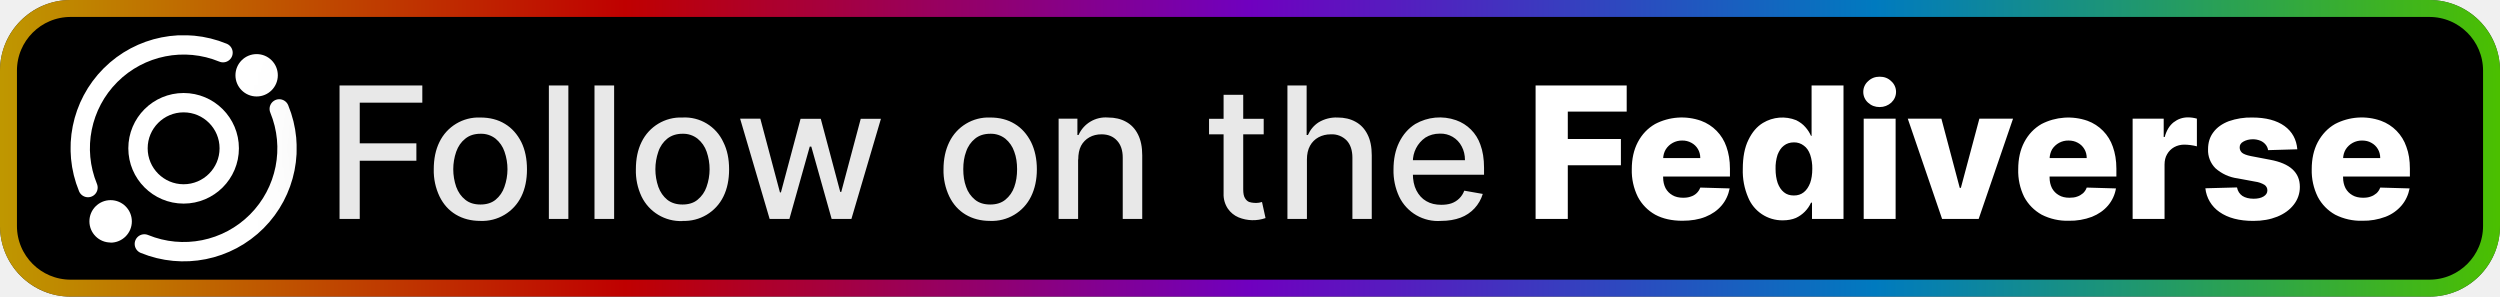
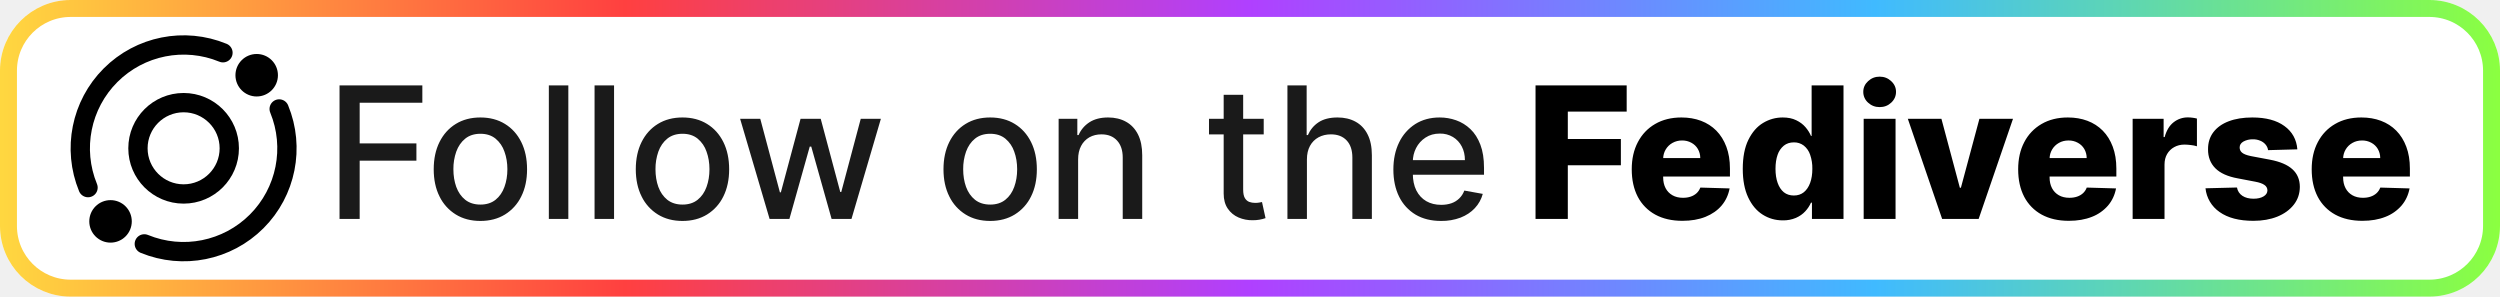
- <svg xmlns="http://www.w3.org/2000/svg" width="177" height="21" fill="none">
-   <g clip-path="url(#a)">
-     <rect width="177" height="21" fill="#000" rx="5" />
-     <g filter="url(#b)">
-       <g clip-path="url(#c)">
-         <path stroke="#fff" stroke-linecap="square" stroke-miterlimit="2.9" stroke-width="1.37" d="M13 13.73a3.23 3.23 0 1 0 0-6.46 3.23 3.23 0 0 0 0 6.46Z" />
-         <path stroke="#fff" stroke-linecap="round" stroke-miterlimit="2.9" stroke-width="1.37" d="M19.77 7.71a7.32 7.32 0 0 1-9.55 9.56m-3.99-3.99a7.32 7.32 0 0 1 9.56-9.55" />
-         <path fill="#fff" d="M18.17 6.83a1.5 1.5 0 1 0 0-3 1.5 1.5 0 0 0 0 3ZM7.83 17.18a1.5 1.5 0 1 0 0-3.01 1.5 1.5 0 0 0 0 3Z" />
-       </g>
-     </g>
-     <g filter="url(#d)">
-       <path fill="#E8E8E8" d="M24.04 15.5V6.05h5.86v1.22h-4.43v2.88h4.01v1.23h-4.01v4.12h-1.43Zm9.97.14c-.66 0-1.24-.15-1.74-.45-.5-.3-.88-.73-1.15-1.28a4.24 4.24 0 0 1-.41-1.92c0-.74.13-1.38.4-1.93a3.08 3.08 0 0 1 2.9-1.74c.67 0 1.25.15 1.74.45.5.3.88.74 1.16 1.29.27.55.4 1.2.4 1.93s-.13 1.37-.4 1.92a3.08 3.08 0 0 1-2.9 1.73Zm0-1.16c.44 0 .8-.11 1.08-.34a2 2 0 0 0 .62-.9 3.75 3.75 0 0 0 .01-2.5 2.03 2.03 0 0 0-.63-.92 1.64 1.64 0 0 0-1.07-.35c-.44 0-.8.12-1.08.35-.29.23-.5.53-.64.92a3.81 3.81 0 0 0 0 2.49c.14.38.35.68.64.91.28.23.64.34 1.08.34Zm6.23-8.43v9.45h-1.38V6.05h1.38Zm3.24 0v9.45h-1.39V6.05h1.39Zm4.84 9.6a3.08 3.08 0 0 1-2.9-1.74 4.24 4.24 0 0 1-.4-1.92c0-.74.13-1.38.4-1.93a3.08 3.08 0 0 1 2.9-1.74 3 3 0 0 1 2.89 1.74c.28.55.41 1.2.41 1.93s-.13 1.37-.4 1.92a3.08 3.08 0 0 1-2.9 1.73Zm0-1.17c.43 0 .8-.11 1.07-.34a2 2 0 0 0 .63-.9 3.75 3.75 0 0 0 .01-2.5 2.03 2.03 0 0 0-.64-.92 1.64 1.64 0 0 0-1.07-.35c-.43 0-.79.12-1.08.35-.28.23-.5.53-.63.92a3.81 3.81 0 0 0 0 2.49c.14.38.35.68.63.91.29.23.65.34 1.08.34Zm6.17 1.02L52.4 8.4h1.43l1.39 5.22h.07l1.39-5.21h1.43l1.38 5.18h.07l1.38-5.18h1.43l-2.09 7.09h-1.4l-1.44-5.12h-.11l-1.44 5.12h-1.4Zm15.61.14c-.66 0-1.24-.15-1.74-.45-.5-.3-.88-.73-1.15-1.28a4.24 4.24 0 0 1-.41-1.92c0-.74.14-1.38.41-1.93a3.08 3.08 0 0 1 2.9-1.74c.66 0 1.24.15 1.73.45.5.3.88.74 1.16 1.29.27.55.41 1.2.41 1.93s-.14 1.37-.41 1.92a3.08 3.08 0 0 1-2.9 1.73Zm0-1.16c.44 0 .8-.11 1.08-.34a2 2 0 0 0 .63-.9c.14-.39.2-.8.2-1.26 0-.45-.06-.87-.2-1.24a2.03 2.03 0 0 0-.63-.92 1.64 1.64 0 0 0-1.07-.35c-.44 0-.8.12-1.08.35-.28.23-.5.53-.63.92-.14.37-.2.79-.2 1.24 0 .46.06.87.2 1.25a2 2 0 0 0 .63.91c.28.23.64.34 1.08.34Zm6.23-3.19v4.21h-1.38V8.4h1.33v1.16h.08a2.1 2.1 0 0 1 2.09-1.24c.49 0 .91.1 1.27.3.37.2.65.5.85.9.2.4.3.88.3 1.47v4.51h-1.38v-4.34c0-.52-.14-.92-.4-1.2-.27-.3-.64-.45-1.1-.45-.33 0-.61.07-.86.21a1.5 1.5 0 0 0-.59.6c-.14.27-.2.6-.2.97Zm13.14-2.88v1.1H85.6v-1.1h3.87Zm-2.83-1.7h1.38v6.7c0 .28.04.48.12.61.08.14.18.23.3.28a1.61 1.61 0 0 0 .71.05l.2-.05.25 1.14a2.7 2.7 0 0 1-1.91-.05 1.74 1.74 0 0 1-.76-.62 1.8 1.8 0 0 1-.3-1.07V6.71Zm5.89 4.58v4.21h-1.38V6.05h1.36v3.51h.09c.17-.38.42-.68.76-.9a2.4 2.4 0 0 1 1.34-.34c.49 0 .91.1 1.27.3.37.2.65.5.85.9.2.39.3.88.3 1.47v4.51h-1.37v-4.34c0-.52-.14-.93-.4-1.21a1.45 1.45 0 0 0-1.12-.44c-.33 0-.62.07-.88.21a1.5 1.5 0 0 0-.6.6c-.15.27-.22.6-.22.97Zm9.5 4.35a3.04 3.04 0 0 1-2.97-1.72 4.3 4.3 0 0 1-.4-1.92c0-.73.13-1.37.4-1.92.27-.55.65-.99 1.14-1.3a3.47 3.47 0 0 1 2.89-.27 2.8 2.8 0 0 1 1.72 1.73c.17.45.26 1 .26 1.64v.49h-5.64v-1.03h4.29c0-.37-.08-.69-.23-.97a1.67 1.67 0 0 0-1.55-.91c-.39 0-.73.1-1.02.28a2.06 2.06 0 0 0-.89 1.73v.8c0 .48.08.88.25 1.21.17.33.4.59.7.76.3.18.66.26 1.06.26.26 0 .5-.03.71-.1a1.48 1.48 0 0 0 .92-.9l1.31.23a2.58 2.58 0 0 1-1.57 1.68c-.4.15-.87.23-1.38.23Z" />
-       <path fill="#fff" d="M108.72 15.5V6.05h6.45V7.9H111v1.94h3.76v1.86H111v3.8h-2.28Zm10.4.13c-.75 0-1.39-.14-1.93-.43a3.1 3.1 0 0 1-1.23-1.26 4.17 4.17 0 0 1-.43-1.96c0-.73.14-1.37.43-1.92.29-.55.7-.98 1.22-1.28a4.1 4.1 0 0 1 3.25-.23 2.98 2.98 0 0 1 1.8 1.84c.16.45.25.96.25 1.55v.56h-6.16v-1.31h4.06c0-.24-.06-.46-.17-.64a1.16 1.16 0 0 0-.46-.44 1.3 1.3 0 0 0-.66-.16 1.35 1.35 0 0 0-1.15.62c-.12.2-.18.41-.19.66v1.33c0 .29.06.54.17.76.12.22.28.38.49.5.2.12.46.18.75.18.2 0 .38-.02.54-.08a1.03 1.03 0 0 0 .68-.64l2.08.06c-.09.46-.28.87-.57 1.21-.3.35-.67.61-1.14.8-.47.19-1.02.28-1.64.28Zm7.1-.03a2.61 2.61 0 0 1-2.45-1.62 4.73 4.73 0 0 1-.38-2.02c0-.83.13-1.52.4-2.06.26-.54.6-.94 1.03-1.2a2.65 2.65 0 0 1 2.35-.19c.26.13.48.29.65.49.18.2.3.4.4.62h.04V6.05h2.26v9.45h-2.23v-1.15h-.07a2.18 2.18 0 0 1-1.07 1.08c-.26.11-.57.17-.93.17Zm.79-1.76c.27 0 .5-.07.7-.23.2-.16.34-.38.45-.66.1-.28.15-.61.15-1a3 3 0 0 0-.15-1c-.1-.28-.25-.5-.45-.64a1.1 1.1 0 0 0-.7-.23c-.28 0-.52.08-.71.23-.2.15-.34.37-.45.65a3 3 0 0 0-.14 1c0 .38.05.7.15 1 .1.27.25.5.44.65.19.16.43.23.7.23Zm4.94 1.66V8.4h2.26v7.1h-2.26Zm1.13-7.92c-.32 0-.59-.1-.82-.31a1.01 1.01 0 0 1-.34-.77 1 1 0 0 1 .34-.75c.23-.22.5-.32.82-.32.32 0 .6.1.82.32a1 1 0 0 1 .34.75c0 .3-.12.56-.34.77-.23.2-.5.31-.82.31Zm9.44.83-2.43 7.09h-2.59l-2.43-7.1h2.38l1.3 4.9h.08l1.31-4.9h2.38Zm3.95 7.22a4 4 0 0 1-1.92-.43c-.53-.3-.95-.72-1.24-1.26a4.17 4.17 0 0 1-.42-1.96c0-.73.14-1.37.43-1.92.29-.55.7-.98 1.22-1.28a4.14 4.14 0 0 1 3.25-.23 2.98 2.98 0 0 1 1.8 1.84c.16.45.25.96.25 1.55v.56h-6.16v-1.31h4.06c0-.24-.06-.46-.17-.64a1.17 1.17 0 0 0-.46-.44c-.2-.11-.41-.16-.66-.16a1.35 1.35 0 0 0-1.16.62c-.11.2-.17.41-.18.66v1.33c0 .29.06.54.17.76.12.22.28.38.49.5.2.12.45.18.74.18.2 0 .39-.02.55-.08.16-.05.3-.14.42-.24a1 1 0 0 0 .26-.4l2.07.06a2.5 2.5 0 0 1-.56 1.21c-.3.35-.67.61-1.14.8a4.4 4.4 0 0 1-1.64.28Zm4.52-.13V8.4h2.2v1.3h.07c.13-.47.34-.81.63-1.04.3-.23.63-.35 1.02-.35a2.33 2.33 0 0 1 .63.09v1.96a3.77 3.77 0 0 0-.89-.12c-.26 0-.5.06-.72.18a1.3 1.3 0 0 0-.5.5c-.12.2-.18.45-.18.73v3.85h-2.26Zm11.66-4.93-2.07.06a.77.77 0 0 0-.18-.4.94.94 0 0 0-.37-.27 1.4 1.4 0 0 0-.53-.1c-.26 0-.48.06-.66.16-.19.1-.28.25-.27.43 0 .13.05.25.16.36.12.1.33.18.63.24l1.36.26c.71.13 1.24.36 1.58.67.35.32.53.73.53 1.25a2 2 0 0 1-.44 1.27c-.28.36-.67.64-1.16.84-.5.2-1.05.3-1.69.3-1.01 0-1.8-.21-2.4-.63a2.33 2.33 0 0 1-1-1.68l2.24-.06c.05.26.18.46.38.6.2.13.47.2.8.2.28 0 .52-.05.7-.16.18-.11.27-.25.27-.43a.46.46 0 0 0-.2-.39 1.7 1.7 0 0 0-.66-.23l-1.24-.23a2.94 2.94 0 0 1-1.58-.72 1.8 1.8 0 0 1-.52-1.34c0-.47.12-.87.38-1.21.25-.34.62-.6 1.09-.78a4.7 4.7 0 0 1 1.66-.26c.96 0 1.72.2 2.28.6.55.4.85.95.91 1.65Zm4.6 5.06a4 4 0 0 1-1.92-.43 3.1 3.1 0 0 1-1.23-1.26 4.17 4.17 0 0 1-.43-1.96c0-.73.14-1.37.43-1.92.3-.55.7-.98 1.22-1.28a4.08 4.08 0 0 1 3.25-.23 2.97 2.97 0 0 1 1.8 1.84c.17.45.25.96.25 1.55v.56h-6.16v-1.31h4.06c0-.24-.06-.46-.17-.64a1.16 1.16 0 0 0-.46-.44c-.19-.11-.4-.16-.66-.16a1.35 1.35 0 0 0-1.15.62c-.12.2-.18.41-.19.66v1.33c0 .29.06.54.17.76.12.22.28.38.49.5.2.12.46.18.75.18.2 0 .38-.02.54-.08.16-.05.3-.14.42-.24a1 1 0 0 0 .26-.4l2.08.06c-.09.46-.28.87-.57 1.21a2.8 2.8 0 0 1-1.14.8 4.4 4.4 0 0 1-1.63.28Z" />
-     </g>
+ <svg xmlns="http://www.w3.org/2000/svg" width="177" height="21" fill="none" viewBox="0 0 177 21">
+   <rect width="177" height="21" fill="currentColor" class="fill" rx="5" />
+   <rect width="175.8" height="19.8" x=".6" y=".6" stroke="url(#paint0_linear_2023_2)" stroke-opacity=".75" stroke-width="1.2" rx="4.4" />
+   <g clip-path="url(#clip0_2023_2)">
+     <path stroke="currentColor" stroke-linecap="square" stroke-miterlimit="2.9" stroke-width="1.367" d="M13 13.733a3.233 3.233 0 1 0 0-6.466 3.233 3.233 0 0 0 0 6.466Z" class="base" />
+     <path stroke="currentColor" stroke-linecap="round" stroke-miterlimit="2.9" stroke-width="1.367" d="M19.765 7.714a7.317 7.317 0 0 1-9.548 9.553M6.233 13.283a7.317 7.317 0 0 1 9.553-9.548" class="base" />
+     <path fill="currentColor" d="M18.174 6.83a1.504 1.504 0 1 0 0-3.008 1.504 1.504 0 0 0 0 3.009ZM7.826 17.178a1.504 1.504 0 1 0 0-3.009 1.504 1.504 0 0 0 0 3.009Z" class="base" />
  </g>
-   <rect width="175.8" height="19.8" x=".6" y=".6" stroke="url(#e)" stroke-opacity=".75" stroke-width="1.2" rx="4.4" />
+   <path fill="currentColor" d="M24.039 15.5V6.045h5.863v1.228h-4.437v2.881h4.017v1.223h-4.017V15.5H24.04Zm9.972.143c-.664 0-1.245-.152-1.74-.457a3.082 3.082 0 0 1-1.154-1.279c-.274-.547-.41-1.188-.41-1.92 0-.736.136-1.379.41-1.93.274-.55.659-.979 1.154-1.283.495-.305 1.076-.457 1.74-.457.665 0 1.245.152 1.74.457.496.304.881.732 1.155 1.283.274.551.41 1.194.41 1.93 0 .732-.136 1.373-.41 1.92a3.082 3.082 0 0 1-1.154 1.28c-.496.304-1.076.456-1.74.456Zm.005-1.159c.43 0 .788-.114 1.071-.341.283-.228.492-.531.628-.91.138-.378.208-.795.208-1.25 0-.453-.07-.869-.208-1.247a2.03 2.03 0 0 0-.628-.919c-.283-.23-.64-.346-1.07-.346-.435 0-.795.115-1.081.346-.283.23-.494.537-.633.919a3.674 3.674 0 0 0-.203 1.246c0 .456.068.873.203 1.251.139.379.35.682.633.91.286.227.646.341 1.08.341Zm6.222-8.439V15.5h-1.38V6.045h1.38Zm3.237 0V15.5h-1.38V6.045h1.38Zm4.844 9.598c-.665 0-1.245-.152-1.74-.457a3.082 3.082 0 0 1-1.154-1.279c-.274-.547-.411-1.188-.411-1.92 0-.736.137-1.379.41-1.93.274-.55.66-.979 1.155-1.283.495-.305 1.075-.457 1.74-.457s1.245.152 1.74.457c.496.304.88.732 1.155 1.283.273.551.41 1.194.41 1.93 0 .732-.137 1.373-.41 1.92a3.082 3.082 0 0 1-1.154 1.28c-.496.304-1.076.456-1.74.456Zm.005-1.159c.43 0 .788-.114 1.07-.341.284-.228.493-.531.629-.91.138-.378.207-.795.207-1.25 0-.453-.069-.869-.207-1.247a2.03 2.03 0 0 0-.628-.919c-.283-.23-.64-.346-1.071-.346-.434 0-.794.115-1.08.346-.284.23-.495.537-.633.919a3.674 3.674 0 0 0-.203 1.246c0 .456.067.873.203 1.251.139.379.35.682.632.91.287.227.647.341 1.08.341Zm6.163 1.016L52.4 8.41h1.427l1.39 5.207h.068l1.395-5.208h1.426l1.385 5.184h.07l1.38-5.184h1.426L60.285 15.5h-1.408l-1.44-5.12h-.107l-1.44 5.12h-1.403Zm15.617.143c-.665 0-1.245-.152-1.74-.457a3.082 3.082 0 0 1-1.154-1.279c-.274-.547-.411-1.188-.411-1.92 0-.736.137-1.379.41-1.93.275-.55.66-.979 1.155-1.283.495-.305 1.075-.457 1.74-.457s1.245.152 1.74.457c.496.304.88.732 1.155 1.283.274.551.41 1.194.41 1.93 0 .732-.136 1.373-.41 1.92a3.082 3.082 0 0 1-1.154 1.28c-.496.304-1.076.456-1.74.456Zm.005-1.159c.43 0 .788-.114 1.07-.341.284-.228.493-.531.629-.91.138-.378.207-.795.207-1.25 0-.453-.069-.869-.207-1.247a2.03 2.03 0 0 0-.628-.919c-.283-.23-.64-.346-1.071-.346-.434 0-.794.115-1.08.346-.284.23-.494.537-.633.919a3.677 3.677 0 0 0-.203 1.246c0 .456.068.873.203 1.251.139.379.35.682.633.91.286.227.646.341 1.08.341Zm6.222-3.194v4.21h-1.38V8.41h1.324v1.153h.088c.163-.375.419-.677.766-.905.351-.227.793-.341 1.325-.341.484 0 .907.101 1.27.304.363.2.645.499.845.896.2.397.3.888.3 1.473v4.51h-1.38v-4.344c0-.514-.135-.916-.402-1.205-.268-.292-.636-.439-1.104-.439-.32 0-.604.07-.854.208a1.495 1.495 0 0 0-.586.61c-.142.264-.212.584-.212.96Zm13.14-2.88v1.107h-3.874V8.409h3.873Zm-2.835-1.7h1.38v6.708c0 .268.04.47.12.605.08.132.183.223.31.272.129.046.269.07.42.07.11 0 .207-.008.29-.024.084-.015.148-.027.194-.037l.25 1.14a2.703 2.703 0 0 1-.896.148 2.428 2.428 0 0 1-1.016-.194 1.742 1.742 0 0 1-.761-.627c-.194-.284-.291-.639-.291-1.067V6.71Zm5.894 4.58v4.21h-1.38V6.045h1.361v3.518h.088c.166-.381.42-.685.762-.91.341-.224.788-.336 1.339-.336.486 0 .91.1 1.274.3.366.2.65.498.85.895.202.394.304.887.304 1.478v4.51h-1.38v-4.344c0-.52-.134-.923-.402-1.21-.268-.289-.64-.434-1.117-.434-.326 0-.619.07-.877.208a1.498 1.498 0 0 0-.605.61c-.145.264-.217.584-.217.96Zm9.496 4.353c-.699 0-1.3-.15-1.805-.448a3.037 3.037 0 0 1-1.163-1.27c-.271-.547-.407-1.189-.407-1.924 0-.727.136-1.367.407-1.92a3.156 3.156 0 0 1 1.144-1.298c.493-.31 1.068-.466 1.727-.466.4 0 .788.066 1.163.198.376.133.713.34 1.011.623.299.284.534.651.707 1.104.172.45.258.995.258 1.639v.489h-5.636v-1.034h4.284c0-.363-.074-.685-.222-.965a1.675 1.675 0 0 0-.623-.67 1.744 1.744 0 0 0-.933-.244c-.388 0-.726.095-1.015.286a1.916 1.916 0 0 0-.665.739 2.13 2.13 0 0 0-.231.983v.808c0 .474.083.877.249 1.21.17.332.405.586.707.761.301.173.654.259 1.057.259.261 0 .5-.037.715-.111a1.482 1.482 0 0 0 .919-.9l1.307.235a2.37 2.37 0 0 1-.564 1.011c-.267.287-.604.51-1.011.67a3.783 3.783 0 0 1-1.38.235Z" class="tagline" />
+   <path fill="currentColor" d="M108.716 15.5V6.045h6.453v1.856h-4.168v1.94h3.757v1.86h-3.757V15.5h-2.285Zm10.398.134c-.742 0-1.382-.146-1.92-.439a3.036 3.036 0 0 1-1.238-1.26c-.286-.548-.429-1.199-.429-1.953 0-.732.145-1.372.434-1.92.289-.551.697-.979 1.223-1.284.527-.307 1.147-.461 1.861-.461.505 0 .966.078 1.385.235.418.157.78.39 1.085.697.304.308.541.688.711 1.14.169.45.254.965.254 1.547v.563h-6.163v-1.31h4.062a1.27 1.27 0 0 0-.171-.643 1.16 1.16 0 0 0-.457-.438 1.32 1.32 0 0 0-.66-.162 1.35 1.35 0 0 0-.679.171 1.283 1.283 0 0 0-.66 1.108v1.334c0 .29.057.543.171.762.114.216.276.383.485.503.209.12.458.18.748.18.2 0 .381-.027.544-.083a1.16 1.16 0 0 0 .421-.244c.116-.108.204-.24.263-.397l2.072.06c-.086.464-.275.869-.567 1.214-.29.341-.67.607-1.141.798-.471.188-1.015.282-1.634.282Zm7.108-.032c-.523 0-.998-.136-1.426-.407-.428-.27-.77-.677-1.025-1.218-.255-.542-.383-1.215-.383-2.018 0-.834.132-1.52.397-2.059.265-.538.611-.937 1.039-1.195.43-.259.894-.388 1.389-.388.373 0 .691.064.956.194.264.126.483.289.655.489.173.2.303.408.393.623h.046V6.045h2.257V15.5h-2.234v-1.15h-.069a2.22 2.22 0 0 1-.407.614c-.175.191-.395.345-.66.462a2.257 2.257 0 0 1-.928.176Zm.785-1.76c.274 0 .508-.076.702-.23.194-.157.343-.377.448-.66.104-.283.157-.616.157-.998a2.88 2.88 0 0 0-.157-1.001 1.384 1.384 0 0 0-.448-.646 1.11 1.11 0 0 0-.702-.227c-.28 0-.517.077-.711.231a1.43 1.43 0 0 0-.443.651c-.098.28-.148.61-.148.992s.051.715.153.998c.101.283.247.503.438.66.194.154.431.23.711.23Zm4.941 1.658V8.41h2.257v7.09h-2.257Zm1.131-7.917c-.317 0-.589-.105-.817-.314a1.01 1.01 0 0 1-.342-.767c0-.295.114-.547.342-.757.228-.212.5-.318.817-.318.32 0 .592.106.817.318.228.21.342.462.342.757 0 .299-.114.554-.342.767-.225.21-.497.314-.817.314Zm9.442.826-2.433 7.091h-2.585l-2.429-7.09h2.378l1.306 4.883h.074l1.311-4.884h2.378Zm3.952 7.225c-.742 0-1.382-.146-1.921-.439a3.033 3.033 0 0 1-1.237-1.26c-.286-.548-.429-1.199-.429-1.953 0-.732.144-1.372.433-1.92a3.14 3.14 0 0 1 1.224-1.284c.526-.307 1.146-.461 1.86-.461.505 0 .967.078 1.385.235.419.157.78.39 1.085.697.305.308.542.688.711 1.14.169.45.254.965.254 1.547v.563h-6.163v-1.31h4.062a1.279 1.279 0 0 0-.17-.643 1.167 1.167 0 0 0-.457-.438 1.32 1.32 0 0 0-.661-.162c-.252 0-.478.057-.678.171a1.282 1.282 0 0 0-.66 1.108v1.334c0 .29.057.543.17.762.114.216.276.383.485.503.209.12.459.18.748.18.2 0 .382-.027.545-.083.163-.055.303-.137.42-.244.117-.108.205-.24.263-.397l2.073.06c-.086.464-.276.869-.568 1.214a2.873 2.873 0 0 1-1.14.798c-.471.188-1.016.282-1.634.282Zm4.518-.134V8.41h2.193v1.292h.074c.129-.468.34-.816.632-1.044a1.6 1.6 0 0 1 1.02-.346c.105 0 .213.008.323.023.111.013.214.033.31.06v1.962a2.18 2.18 0 0 0-.425-.087 3.765 3.765 0 0 0-.462-.033c-.267 0-.509.06-.724.18-.213.117-.38.282-.504.494-.12.21-.18.456-.18.739v3.85h-2.257Zm11.662-4.926-2.073.056a.772.772 0 0 0-.175-.393.94.94 0 0 0-.374-.272 1.274 1.274 0 0 0-.526-.102 1.34 1.34 0 0 0-.67.157c-.181.105-.27.247-.267.425a.453.453 0 0 0 .166.36c.117.102.325.183.623.245l1.367.258c.707.136 1.234.36 1.578.674.348.314.524.73.527 1.247-.003.486-.148.91-.434 1.27-.283.36-.671.64-1.164.84-.492.196-1.055.295-1.689.295-1.013 0-1.811-.208-2.396-.623a2.326 2.326 0 0 1-.997-1.68l2.229-.056a.87.87 0 0 0 .384.59c.206.136.469.204.789.204.289 0 .525-.054.706-.162.182-.107.274-.25.277-.429a.456.456 0 0 0-.212-.383c-.139-.099-.356-.176-.651-.231l-1.237-.236c-.711-.129-1.24-.367-1.588-.715-.348-.35-.52-.797-.517-1.339-.003-.474.123-.878.378-1.214.256-.338.619-.597 1.09-.775.471-.179 1.026-.268 1.666-.268.961 0 1.718.201 2.272.605.554.4.86.95.918 1.652Zm4.602 5.06c-.742 0-1.382-.146-1.921-.439a3.033 3.033 0 0 1-1.237-1.26c-.286-.548-.429-1.199-.429-1.953 0-.732.144-1.372.434-1.92.289-.551.697-.979 1.223-1.284.526-.307 1.146-.461 1.861-.461.504 0 .966.078 1.384.235.419.157.781.39 1.085.697.305.308.542.688.711 1.14.17.45.254.965.254 1.547v.563h-6.163v-1.31h4.063a1.27 1.27 0 0 0-.171-.643 1.16 1.16 0 0 0-.457-.438 1.32 1.32 0 0 0-.66-.162c-.253 0-.479.057-.679.171a1.283 1.283 0 0 0-.66 1.108v1.334c0 .29.057.543.171.762.114.216.275.383.484.503.21.12.459.18.748.18.2 0 .382-.027.545-.083.163-.055.303-.137.42-.244.117-.108.205-.24.263-.397l2.073.06c-.086.464-.275.869-.568 1.214a2.873 2.873 0 0 1-1.14.798c-.471.188-1.016.282-1.634.282Z" class="base" />
  <defs>
-     <clipPath id="a">
-       <rect width="177" height="21" fill="#fff" rx="5" />
-     </clipPath>
-     <clipPath id="c">
-       <path fill="#fff" d="M5 2.5h16v16H5z" />
-     </clipPath>
-     <filter id="b" width="27.2" height="27.2" x="-.6" y="-3.1" color-interpolation-filters="sRGB" filterUnits="userSpaceOnUse">
-       <feFlood flood-opacity="0" result="BackgroundImageFix" />
-       <feColorMatrix in="SourceAlpha" result="hardAlpha" values="0 0 0 0 0 0 0 0 0 0 0 0 0 0 0 0 0 0 127 0" />
-       <feOffset />
-       <feGaussianBlur stdDeviation="2.8" />
-       <feComposite in2="hardAlpha" operator="out" />
-       <feColorMatrix values="0 0 0 0 0 0 0 0 0 0 0 0 0 0 0 0 0 0 0.25 0" />
-       <feBlend in2="BackgroundImageFix" result="effect1_dropShadow_2023_2" />
-       <feBlend in="SourceGraphic" in2="effect1_dropShadow_2023_2" result="shape" />
-     </filter>
-     <filter id="d" width="160.43" height="27.43" x="17.29" y="-3.21" color-interpolation-filters="sRGB" filterUnits="userSpaceOnUse">
-       <feFlood flood-opacity="0" result="BackgroundImageFix" />
-       <feColorMatrix in="SourceAlpha" result="hardAlpha" values="0 0 0 0 0 0 0 0 0 0 0 0 0 0 0 0 0 0 127 0" />
-       <feOffset />
-       <feGaussianBlur stdDeviation="2.86" />
-       <feComposite in2="hardAlpha" operator="out" />
-       <feColorMatrix values="0 0 0 0 0 0 0 0 0 0 0 0 0 0 0 0 0 0 0.25 0" />
-       <feBlend in2="BackgroundImageFix" result="effect1_dropShadow_2023_2" />
-       <feBlend in="SourceGraphic" in2="effect1_dropShadow_2023_2" result="shape" />
-     </filter>
-     <linearGradient id="e" x1="0" x2="177" y1="10.5" y2="10.5" gradientUnits="userSpaceOnUse">
+     <linearGradient id="paint0_linear_2023_2" x1="0" x2="177" y1="10.5" y2="10.5" gradientUnits="userSpaceOnUse">
      <stop stop-color="#FFCA00" />
      <stop offset=".25" stop-color="red" />
      <stop offset=".5" stop-color="#9500FF" />
      <stop offset=".75" stop-color="#00A3FF" />
      <stop offset="1" stop-color="#64FF00" />
    </linearGradient>
+     <clipPath id="clip0_2023_2">
+       <path fill="currentColor" d="M5 2.5h16v16H5z" class="base" />
+     </clipPath>
  </defs>
+   <style>.fill{color:#fff}.base{color:#000}.tagline{color:#1a1a1a}@media (prefers-color-scheme:dark){.fill{color:#000}.base{color:#fff}.tagline{color:#e8e8e8}}</style>
</svg>
